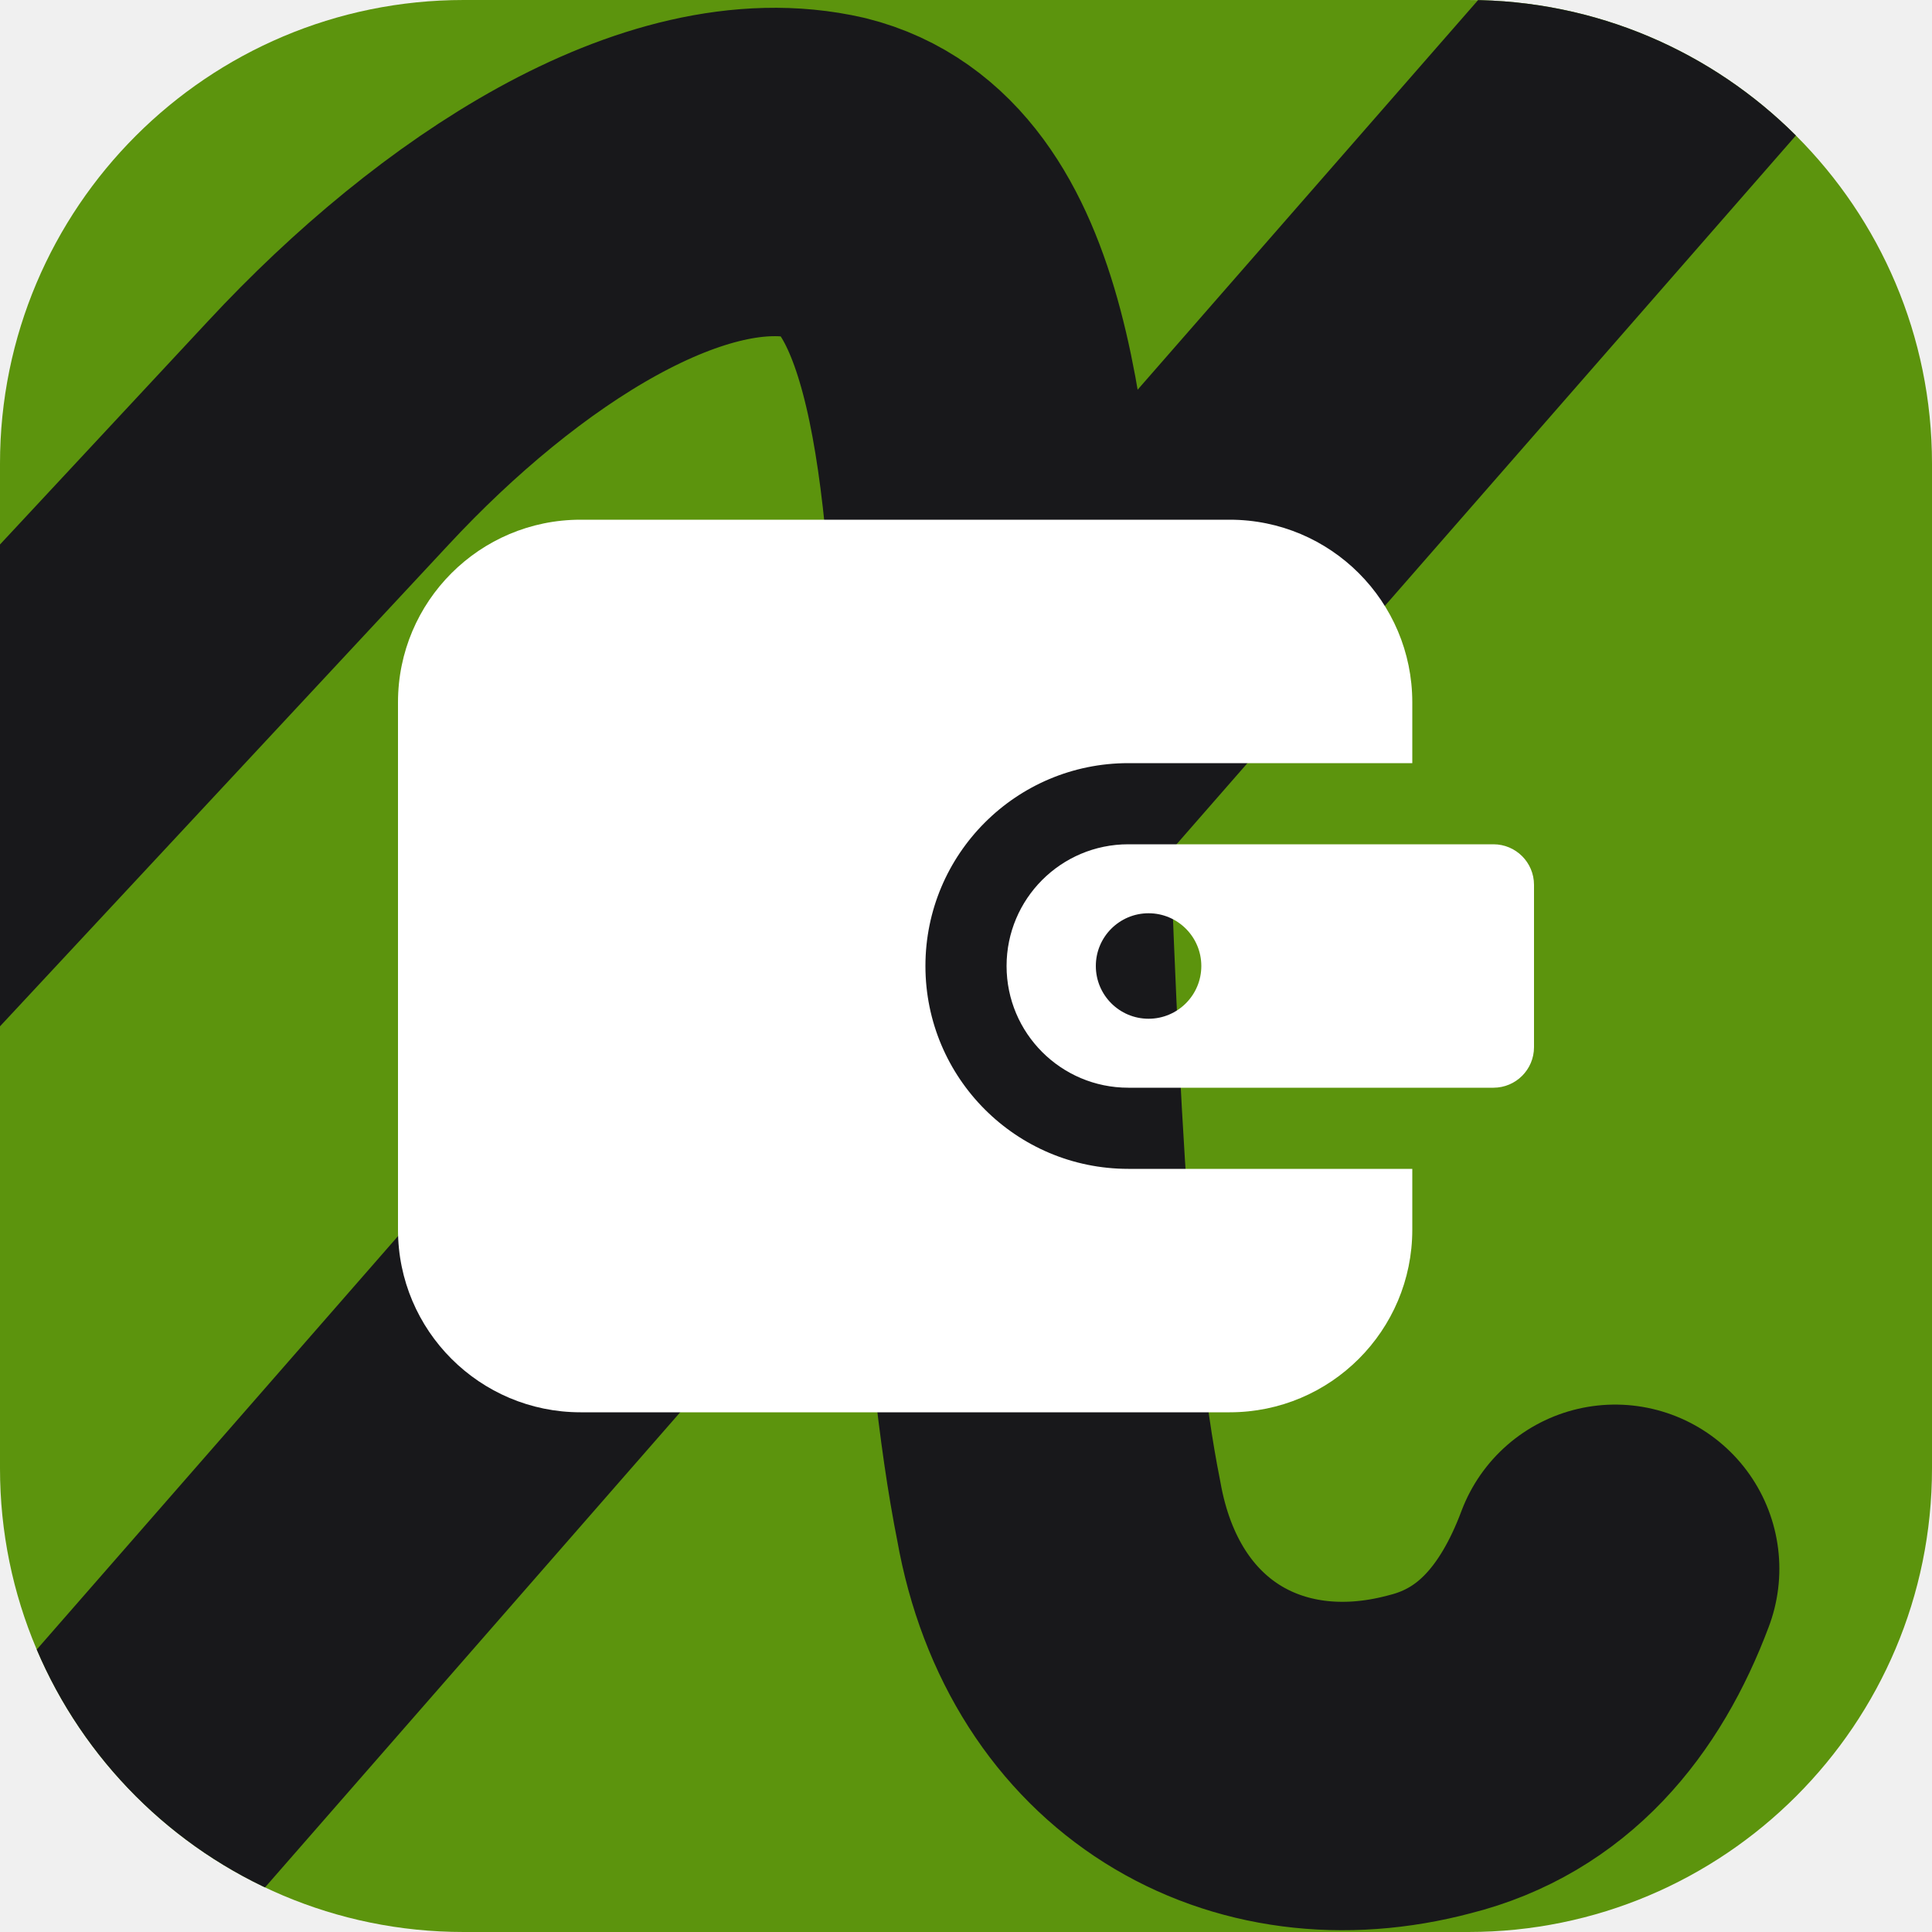
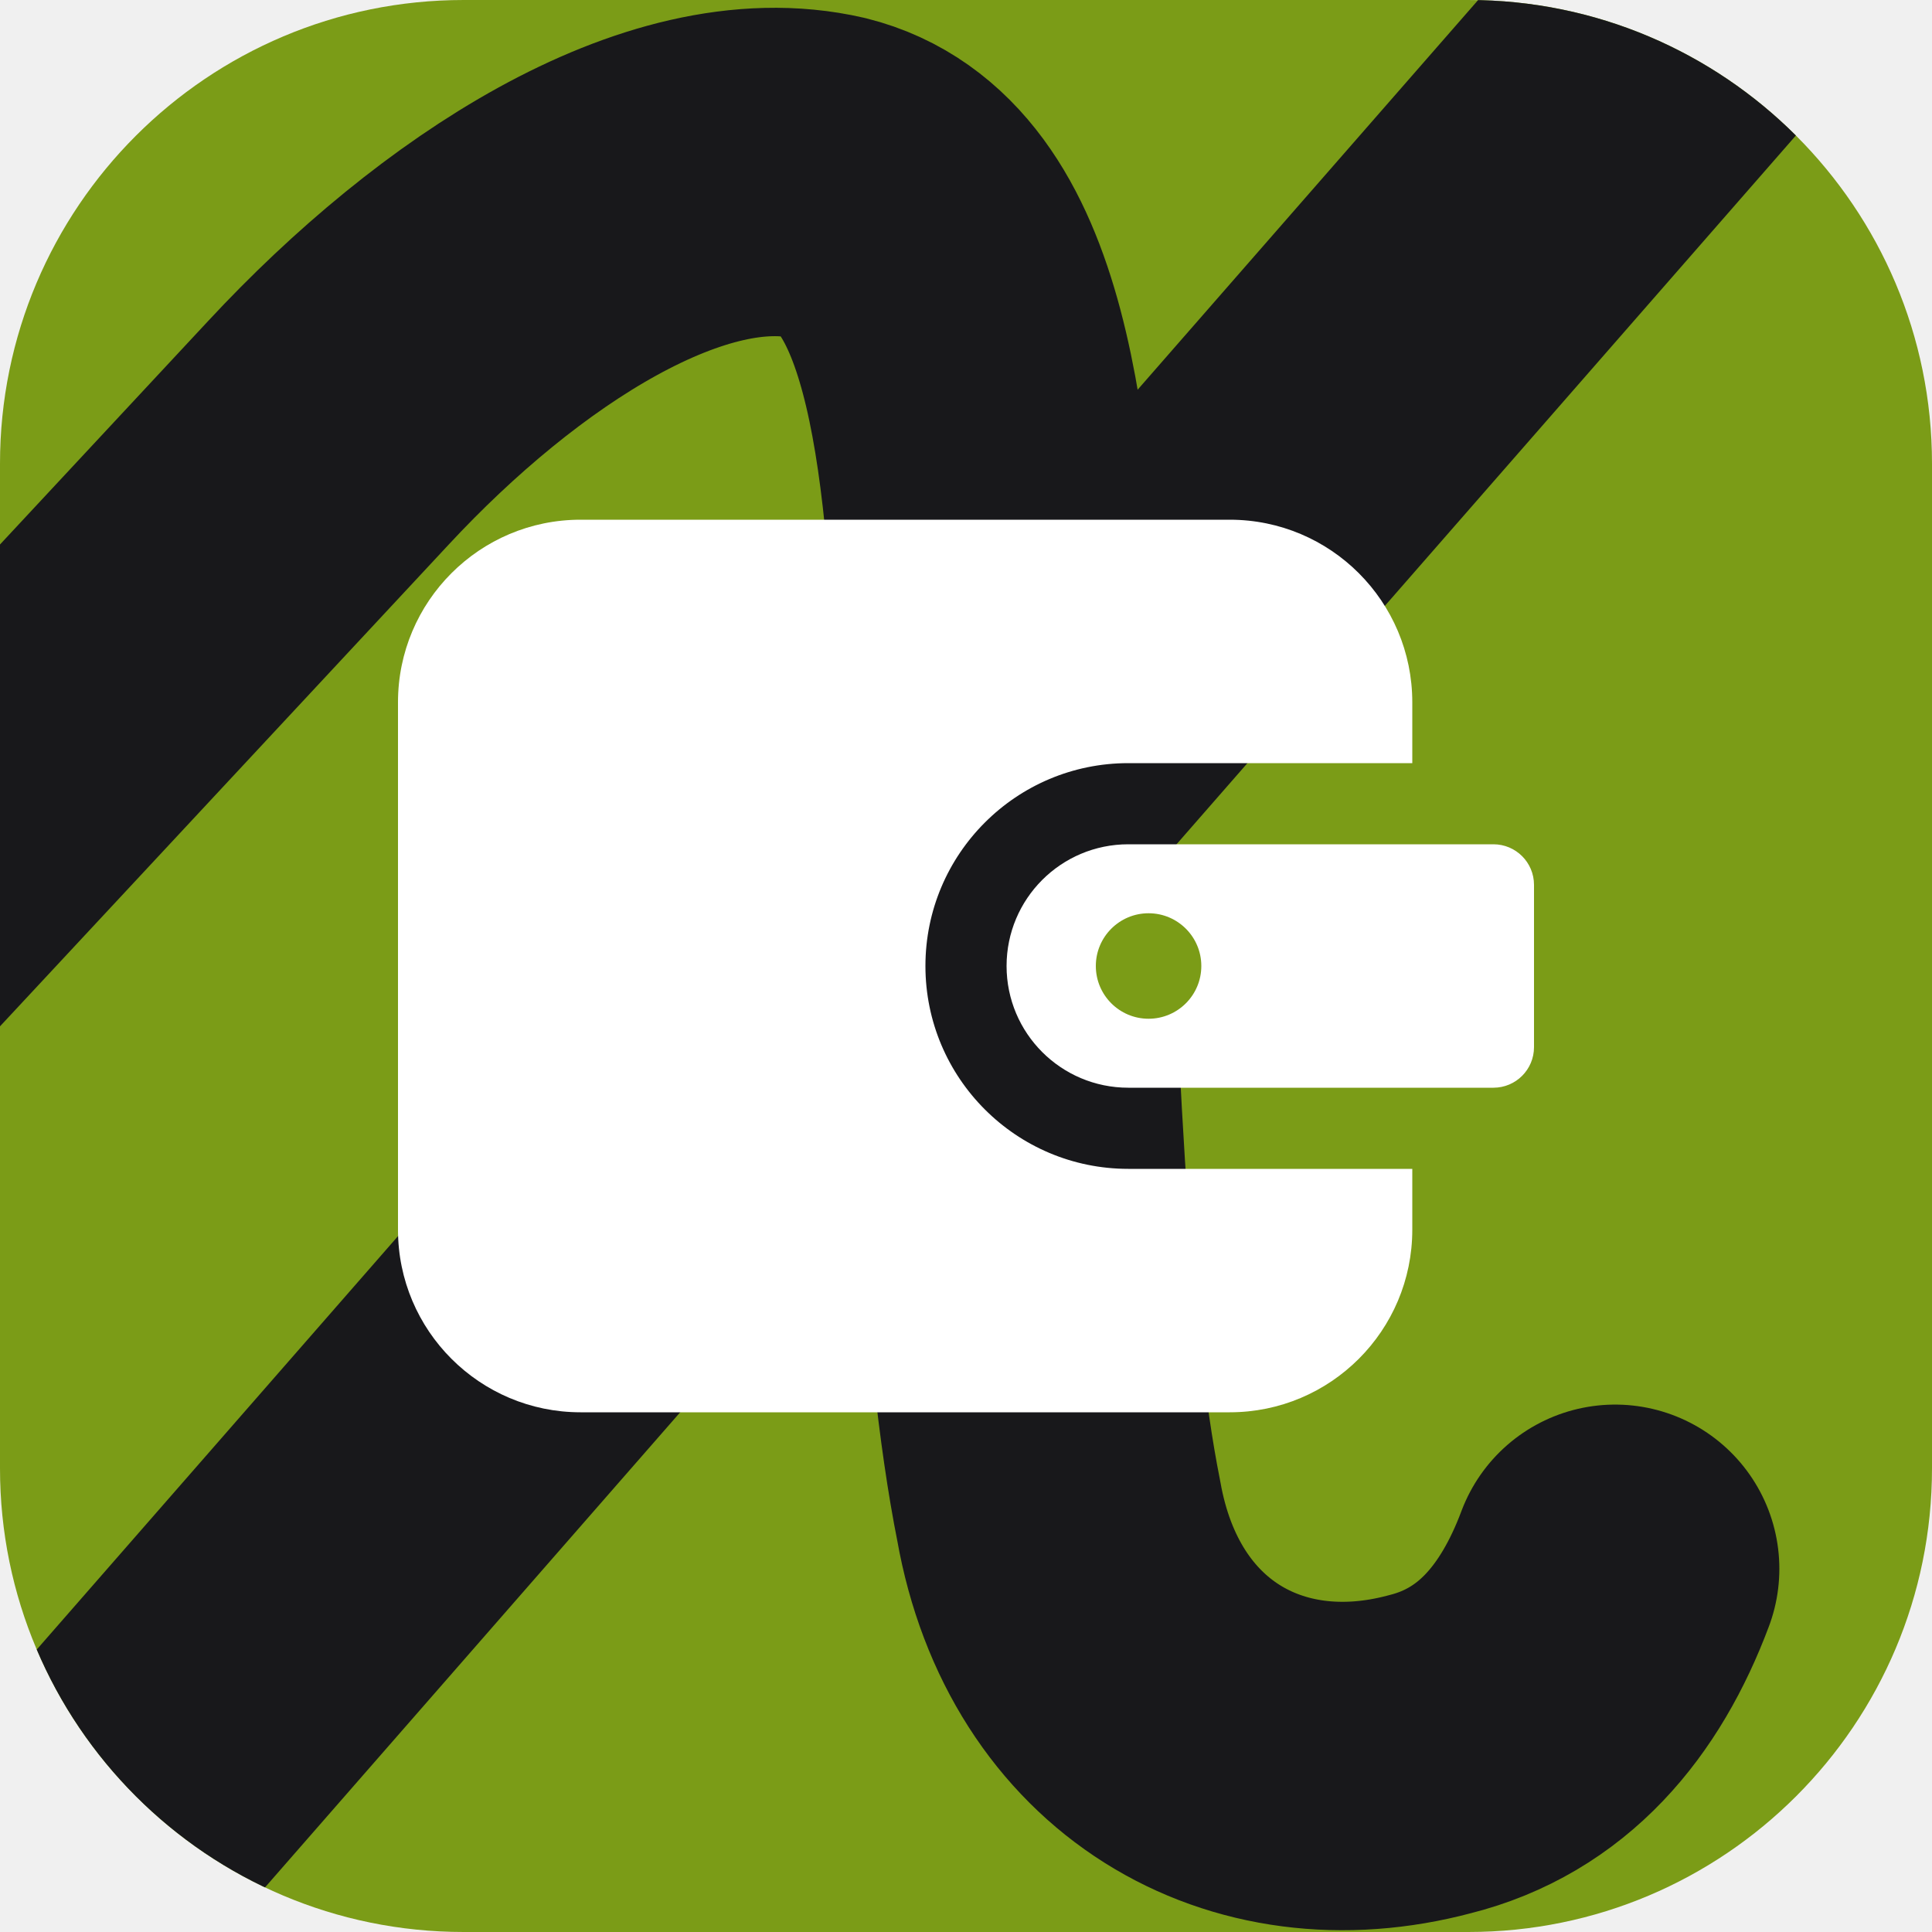
<svg xmlns="http://www.w3.org/2000/svg" viewBox="0 0 100 100">
-   <clipPath id="xrn-tile">
+   <clipPath id="xrnwal-tile">
    <rect width="100" height="100" rx="24" />
  </clipPath>
-   <g clip-path="url(#xrn-tile)">
-     <rect width="100" height="100" fill="#5C940D" />
+   <g clip-path="url(#xrnwal-tile)">
+     <rect width="100" height="100" fill="#7B9C17" />
    <path transform="translate(50 50) scale(0.6) translate(-110 -118)" d="M-40,174 L55,72 C68,58 85,47 98,50 C110,53 112,72 113,95 C114,125 115,150 118,165 C121,182 135,190 150,186 C158,184 163,178 166,170 M-60,301.3 L260,-64.9" fill="none" stroke="#18181B" stroke-width="28.33" stroke-linecap="round" stroke-linejoin="round" />
  </g>
  <g transform="translate(-2.5 -2.5) scale(1.05)">
    <path d="M31,28 H63 A9,9 0 0 1 72,37 V40 H58 A10,10 0 0 0 58,60 H72 V63 A9,9 0 0 1 63,72 H31 A9,9 0 0 1 22,63 V37 A9,9 0 0 1 31,28 Z" fill="#FFFFFF" />
-     <path d="M58,44 H76 A2,2 0 0 1 78,46 V54 A2,2 0 0 1 76,56 H58 A6,6 0 0 1 58,44 Z M59,47.4 A2.6,2.6 0 1 1 59,52.6 A2.6,2.6 0 1 1 59,47.4 Z" fill="#FFFFFF" fill-rule="evenodd" />
+     <path d="M58,44 H76 A2,2 0 0 1 78,46 V54 A2,2 0 0 1 76,56 H58 A6,6 0 0 1 58,44 Z" fill="#FFFFFF" />
+     <circle cx="59" cy="50" r="2.6" fill="#7B9C17" />
  </g>
</svg>
